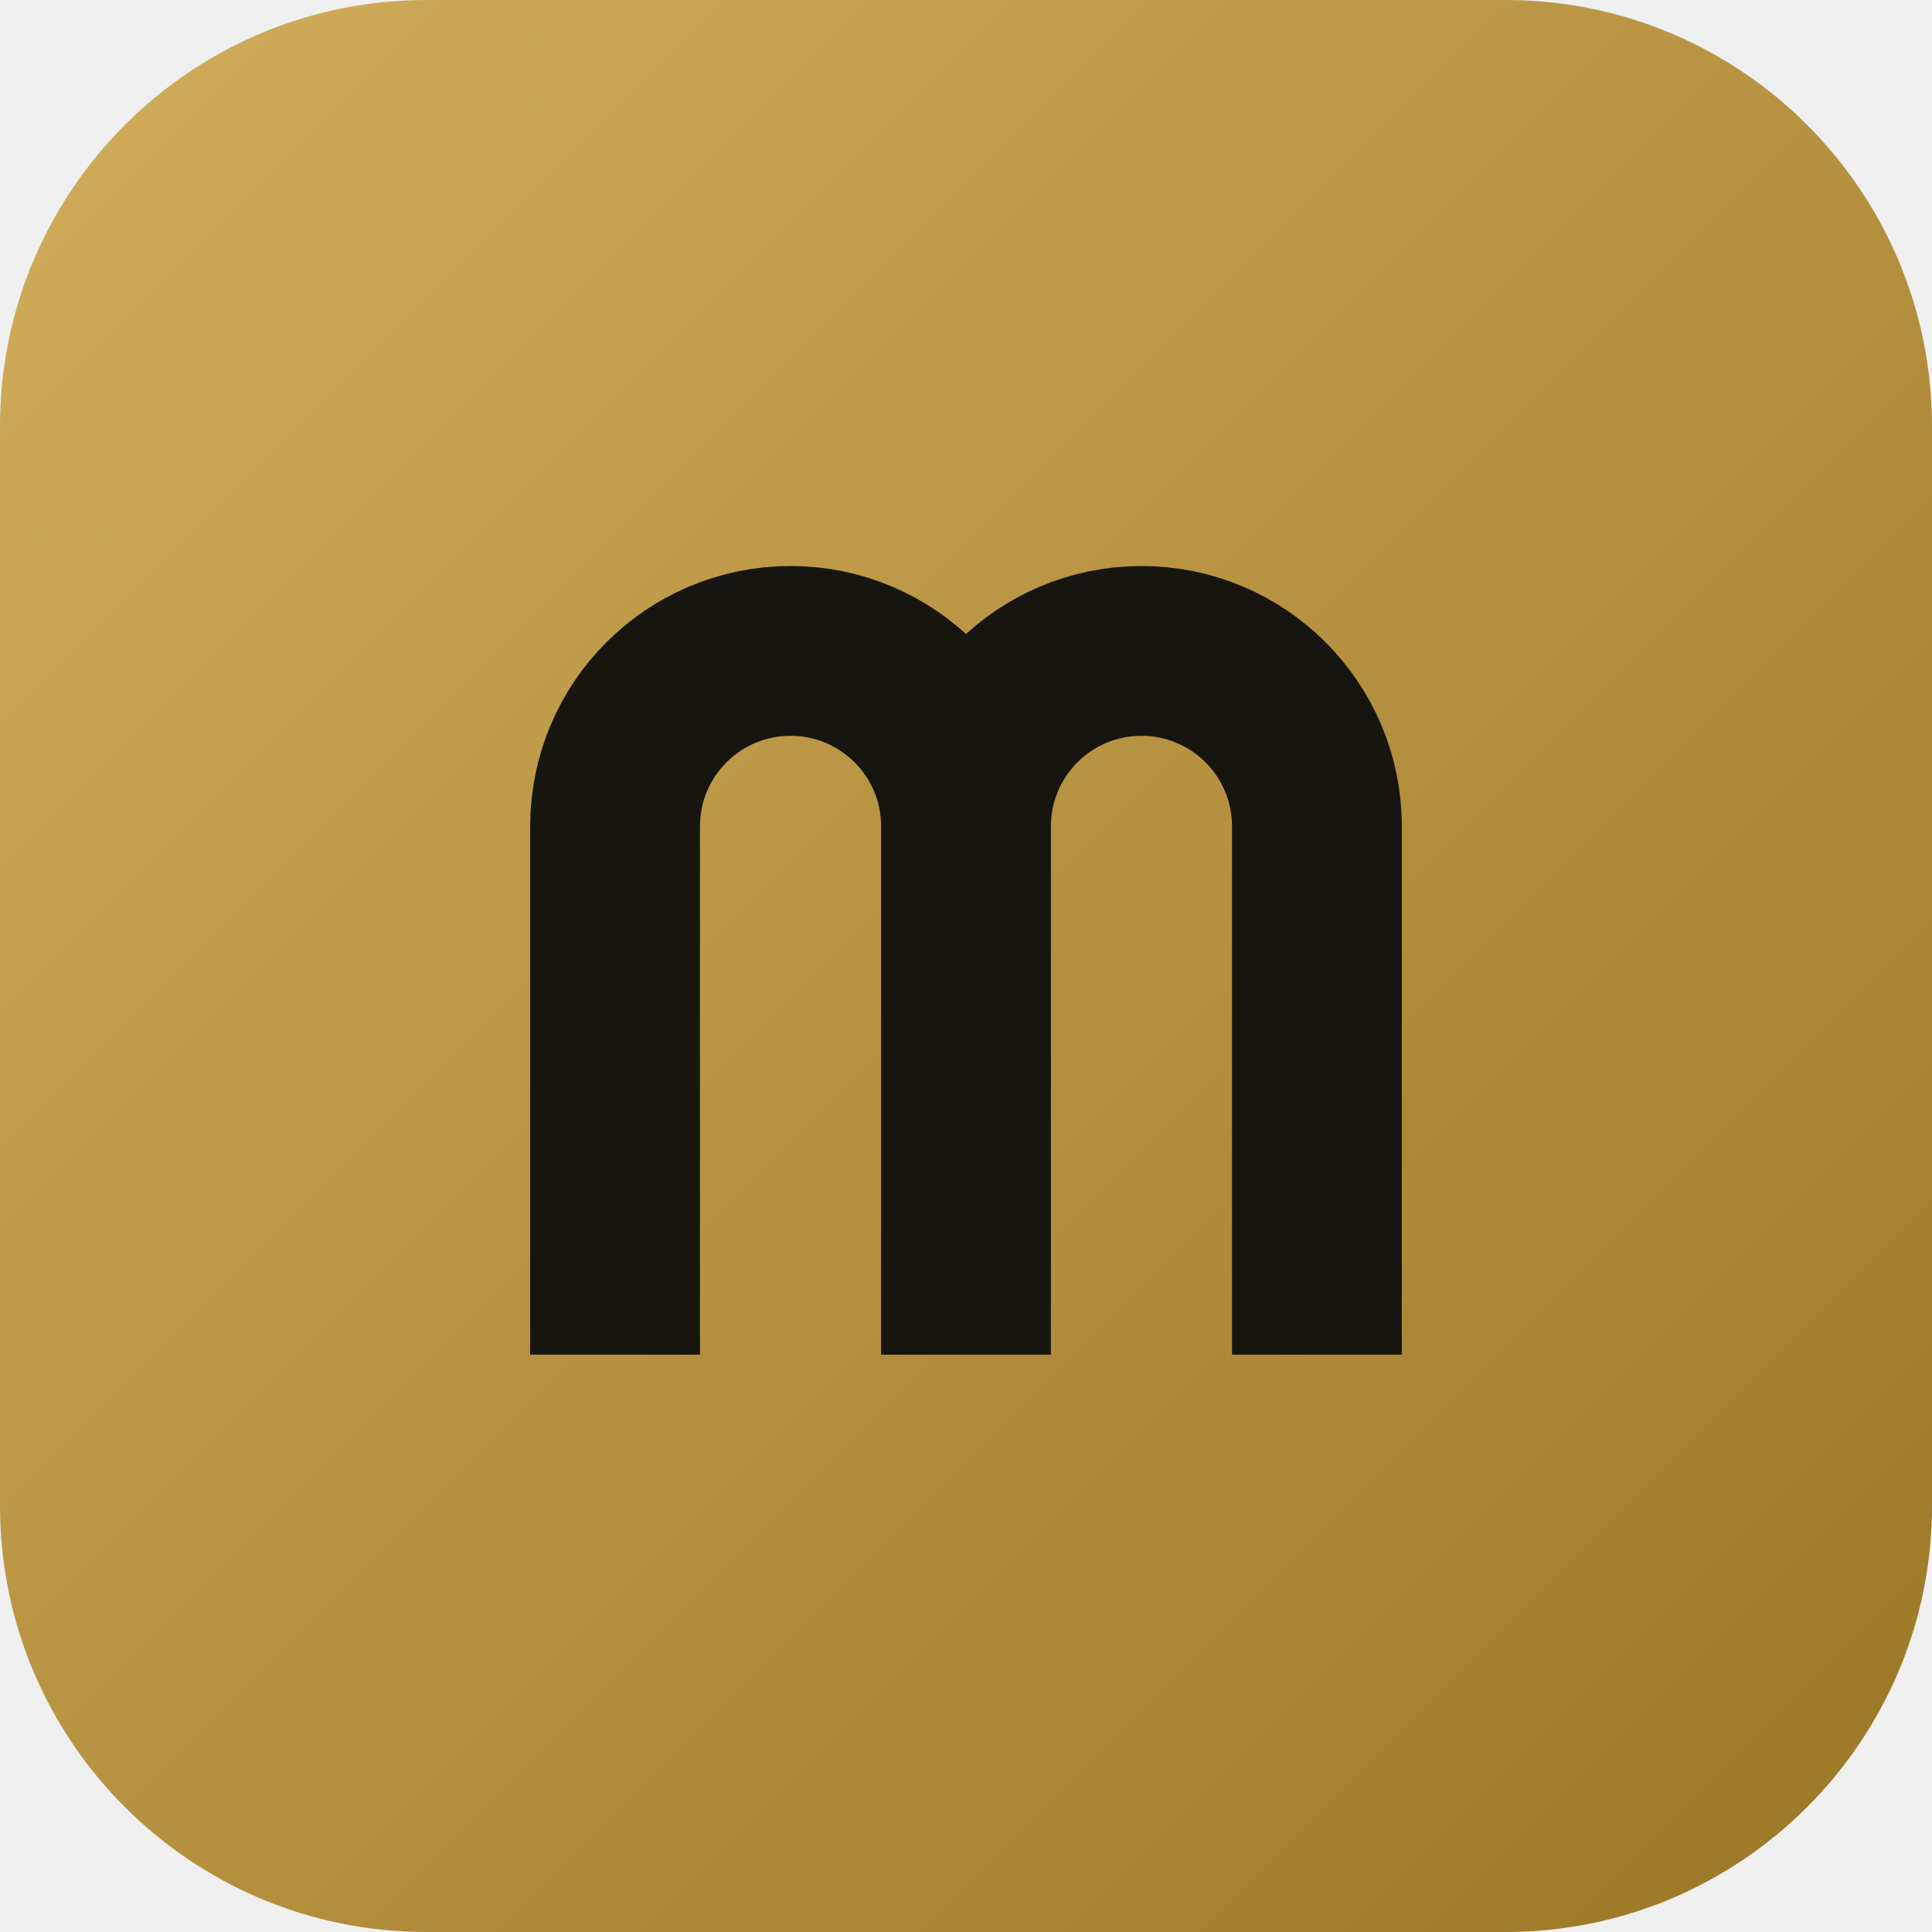
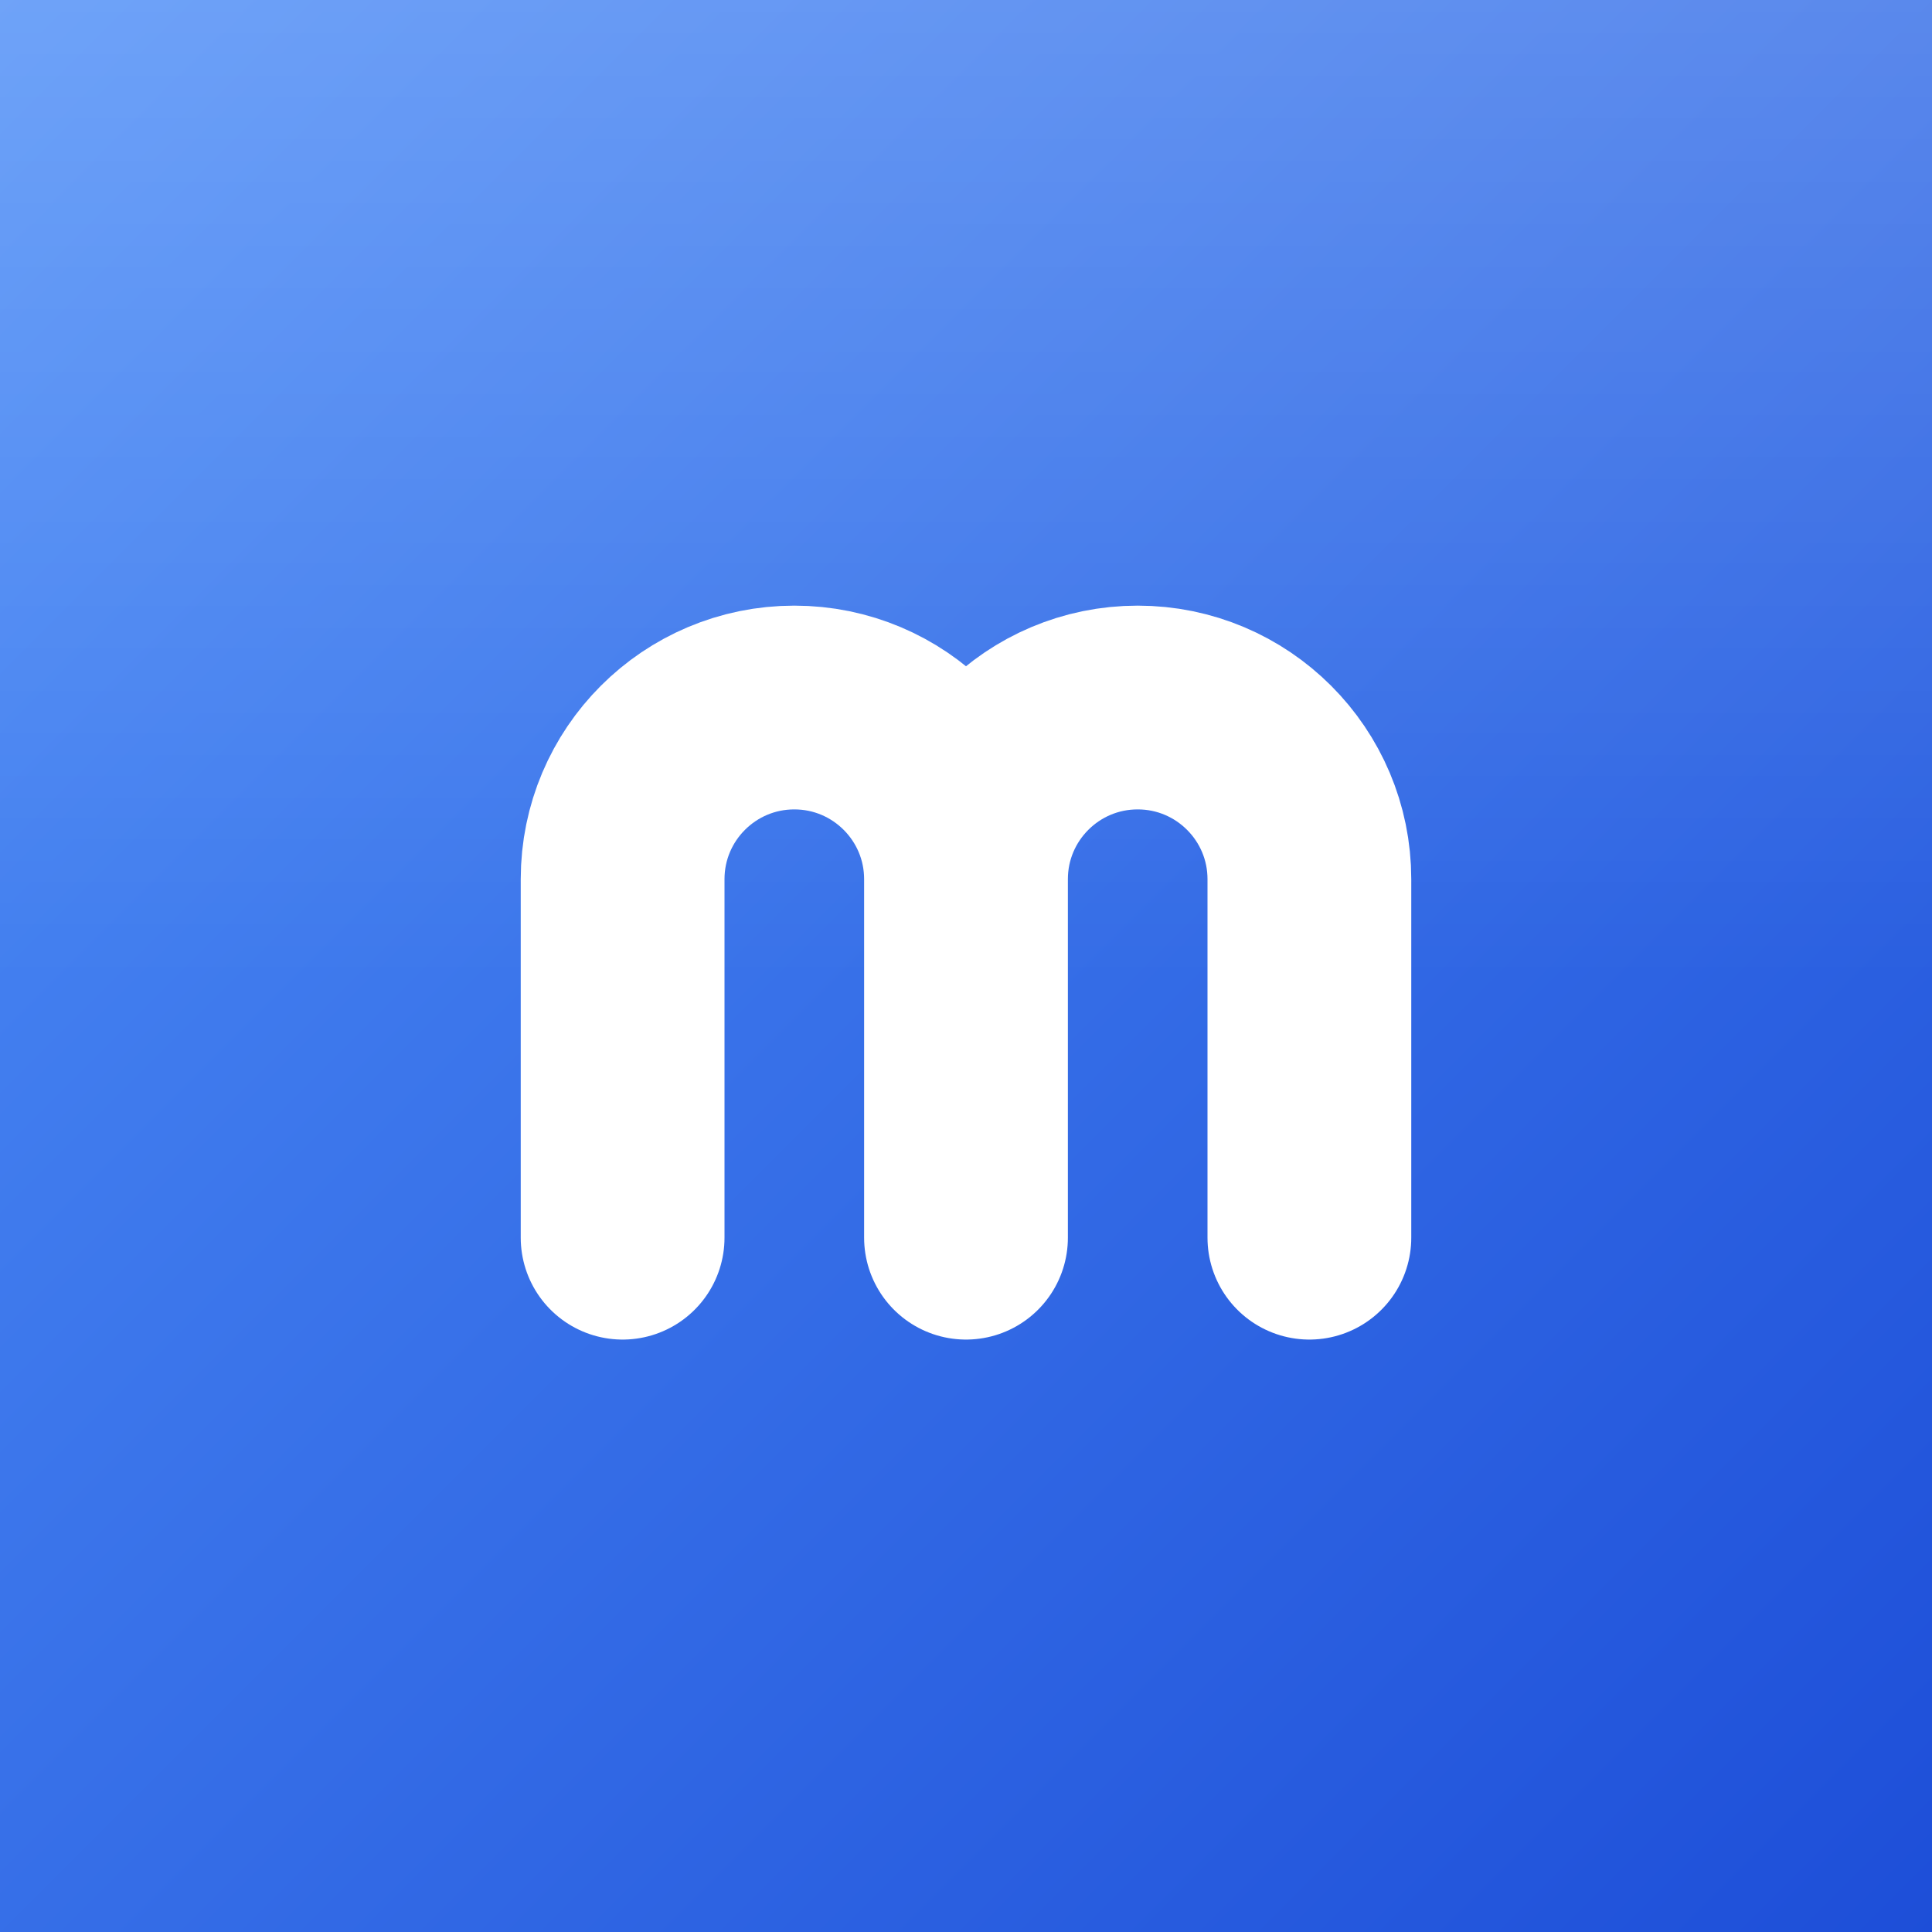
<svg xmlns="http://www.w3.org/2000/svg" viewBox="0 0 1024 1024" width="1024" height="1024">
  <defs>
    <linearGradient id="g" x1="0" y1="0" x2="1" y2="1">
-       <stop offset="0" stop-color="#d2ae5c" />
-       <stop offset="1" stop-color="#9a7625" />
+       <stop offset="0" stop-color="#4f8ff7" />
+       <stop offset="1" stop-color="#1d4ed8" />
+     </linearGradient>
+     <linearGradient id="s" x1="0" y1="0" x2="0" y2="1">
+       <stop offset="0" stop-color="#fff" stop-opacity=".18" />
+       <stop offset="1" stop-color="#fff" stop-opacity="0" />
    </linearGradient>
  </defs>
-   <rect width="1024" height="1024" rx="226" fill="url(#g)" />
-   <path d="M326 718V438a93 93 0 0 1 186 0v280M512 438a93 93 0 0 1 186 0v280" fill="none" stroke="#17150f" stroke-width="90" stroke-linejoin="round" />
+   <rect width="1024" height="1024" fill="url(#g)" />
+   <rect width="1024" height="520" fill="url(#s)" />
+   <g transform="translate(0,-34)" fill="none" stroke="#ffffff" stroke-width="108" stroke-linecap="round" stroke-linejoin="round">
+     <path d="M330 690V500A91 91 0 0 1 512 500V690M512 500A91 91 0 0 1 694 500V690" />
+   </g>
</svg>
